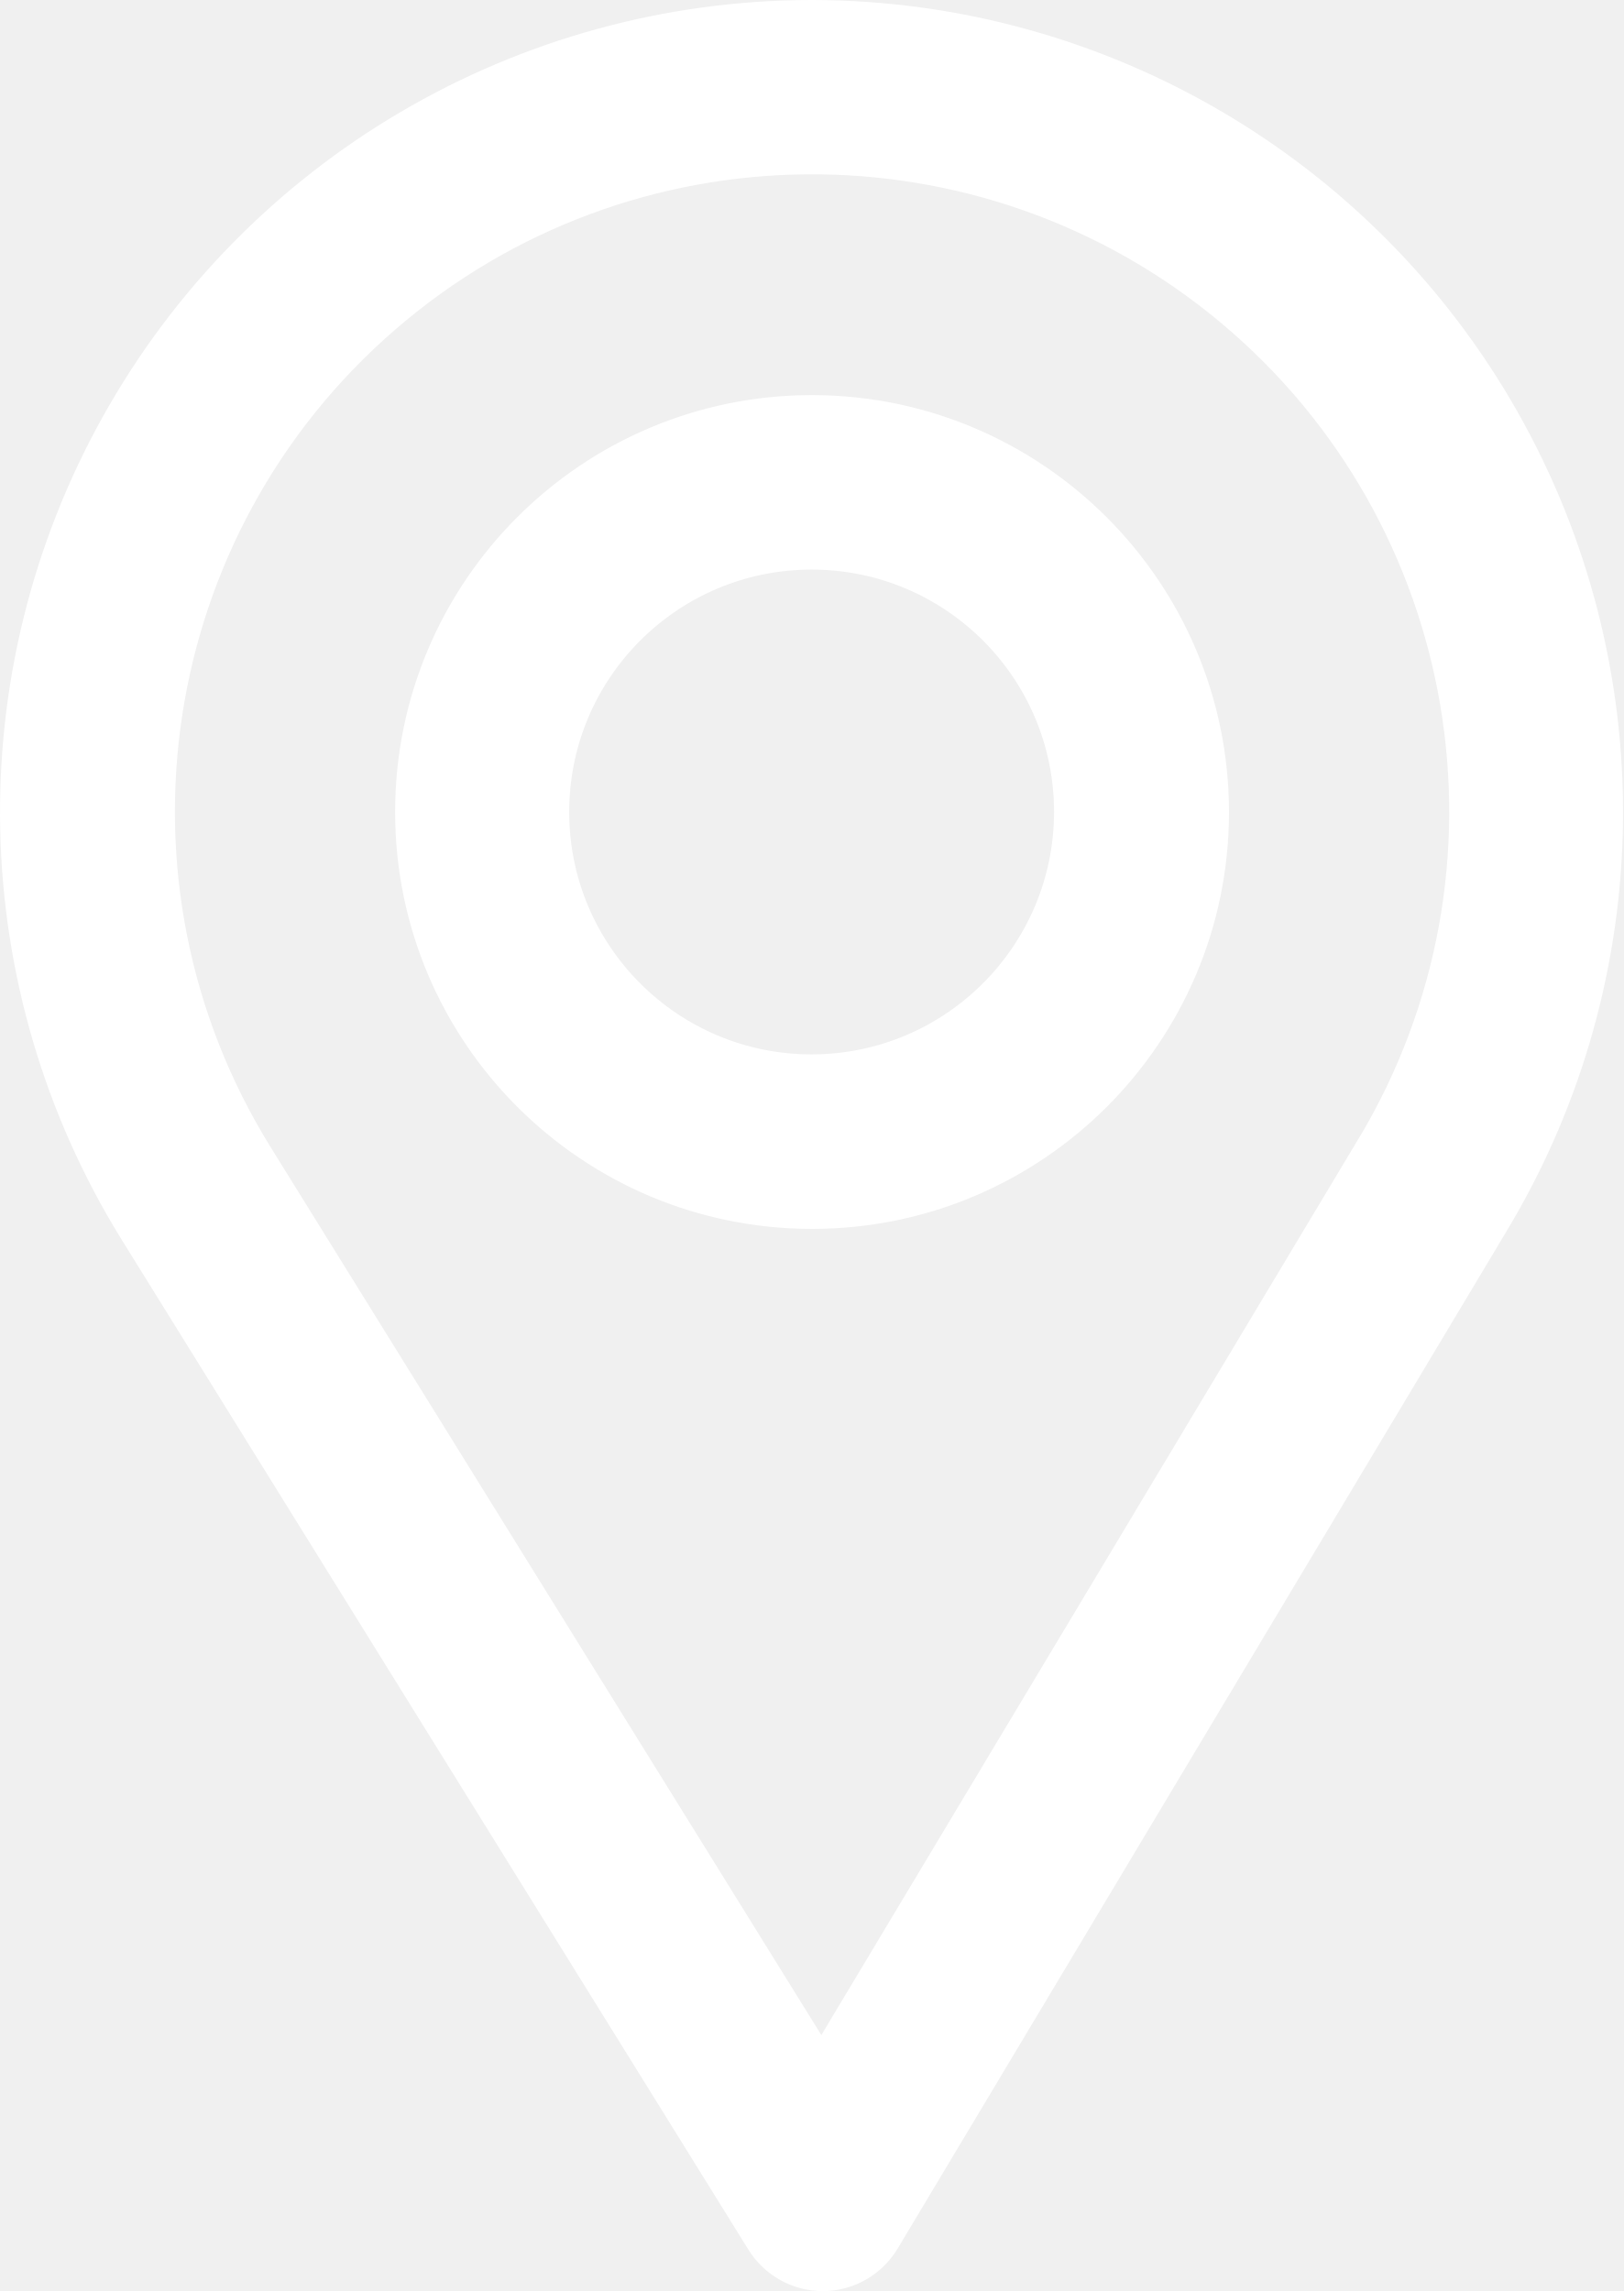
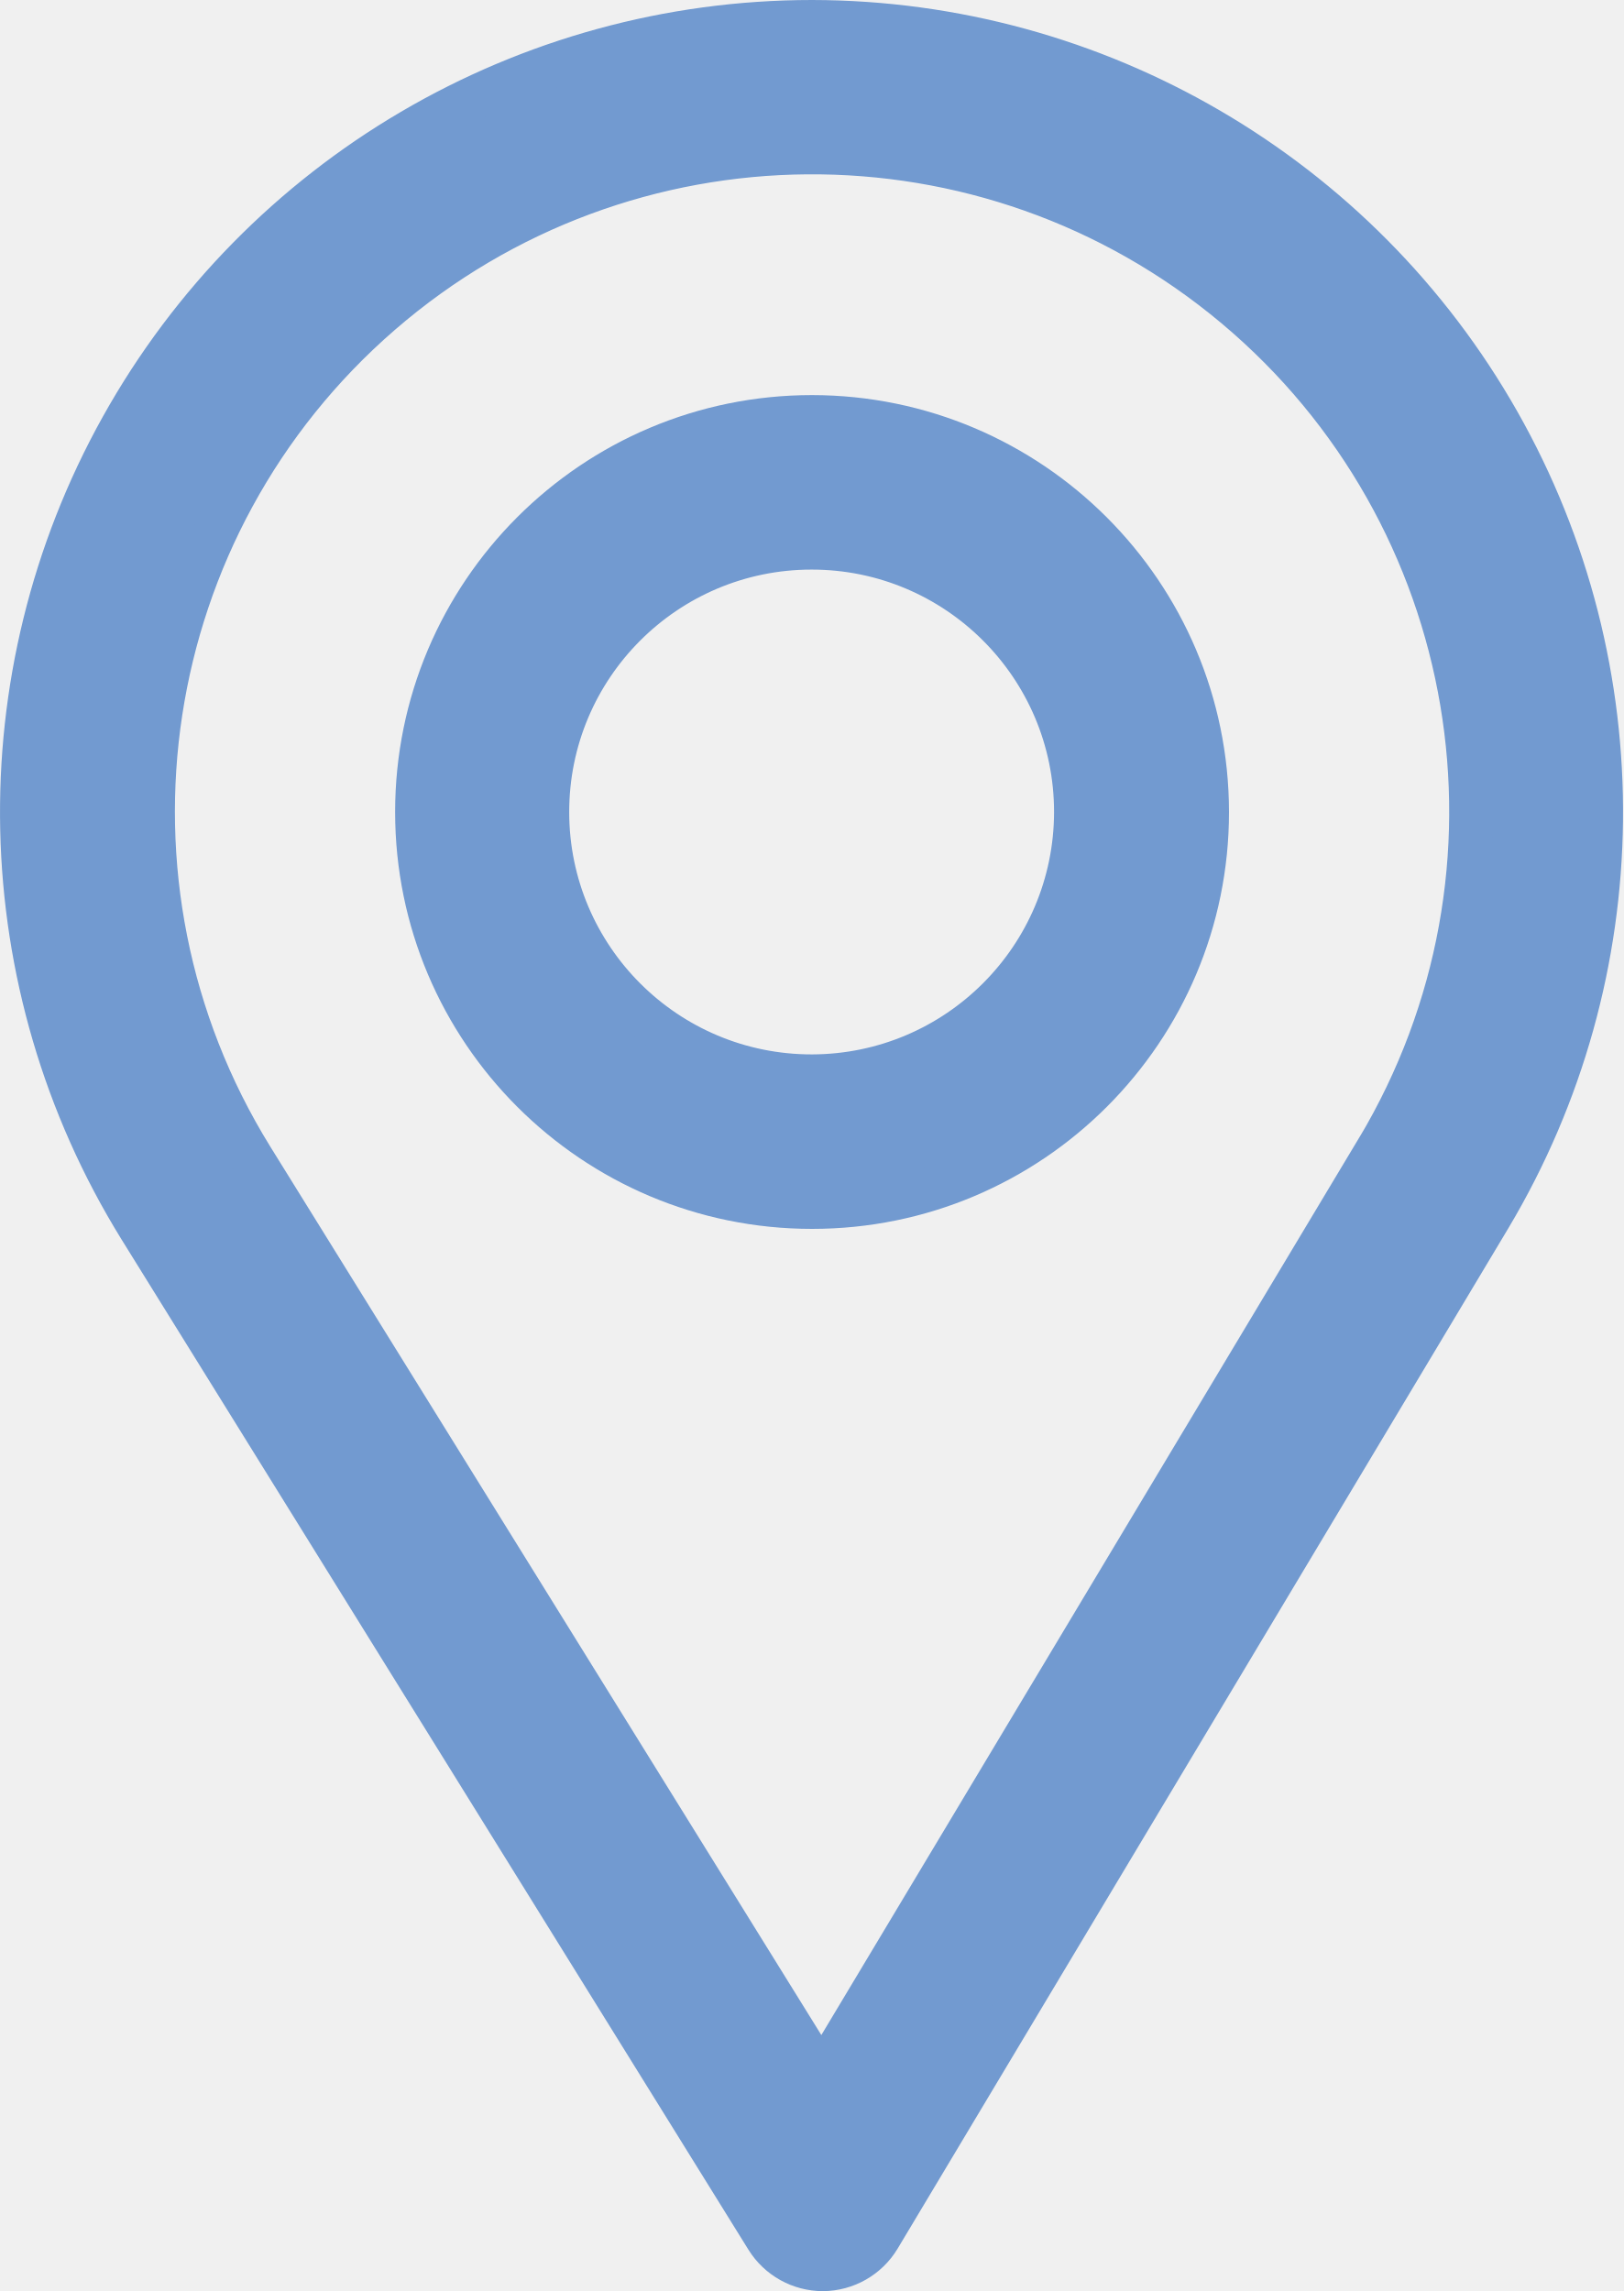
<svg xmlns="http://www.w3.org/2000/svg" viewBox="0 0 11.167 15.755">
  <defs>
    <style>
      .cls-1 {
-         fill: white;
-         stroke: white;
+         fill: #729ad0;
+         stroke: #729ad0;
        stroke-width: 0.3px;
      }
    </style>
  </defs>
  <g id="placeholder" transform="translate(-75.85 0.15)">
    <g id="Groupe_147" data-name="Groupe 147" transform="translate(76)">
      <g id="Groupe_146" data-name="Groupe 146">
        <path id="Tracé_357" data-name="Tracé 357" class="cls-1" d="M81.434,0a5.435,5.435,0,0,0-4.623,8.291l4.313,6.951a.453.453,0,0,0,.385.214h0a.453.453,0,0,0,.385-.22l4.2-7.018A5.435,5.435,0,0,0,81.434,0Zm3.89,7.752L81.5,14.133,77.581,7.814a4.531,4.531,0,1,1,7.743-.061Z" transform="translate(-76)" />
      </g>
    </g>
    <g id="Groupe_149" data-name="Groupe 149" transform="translate(78.717 2.717)">
      <g id="Groupe_148" data-name="Groupe 148">
        <path id="Tracé_358" data-name="Tracé 358" class="cls-1" d="M168.717,90a2.717,2.717,0,1,0,2.717,2.717A2.72,2.72,0,0,0,168.717,90Zm0,4.534a1.817,1.817,0,1,1,1.814-1.817A1.819,1.819,0,0,1,168.717,94.534Z" transform="translate(-166 -90)" />
      </g>
    </g>
  </g>
</svg>
